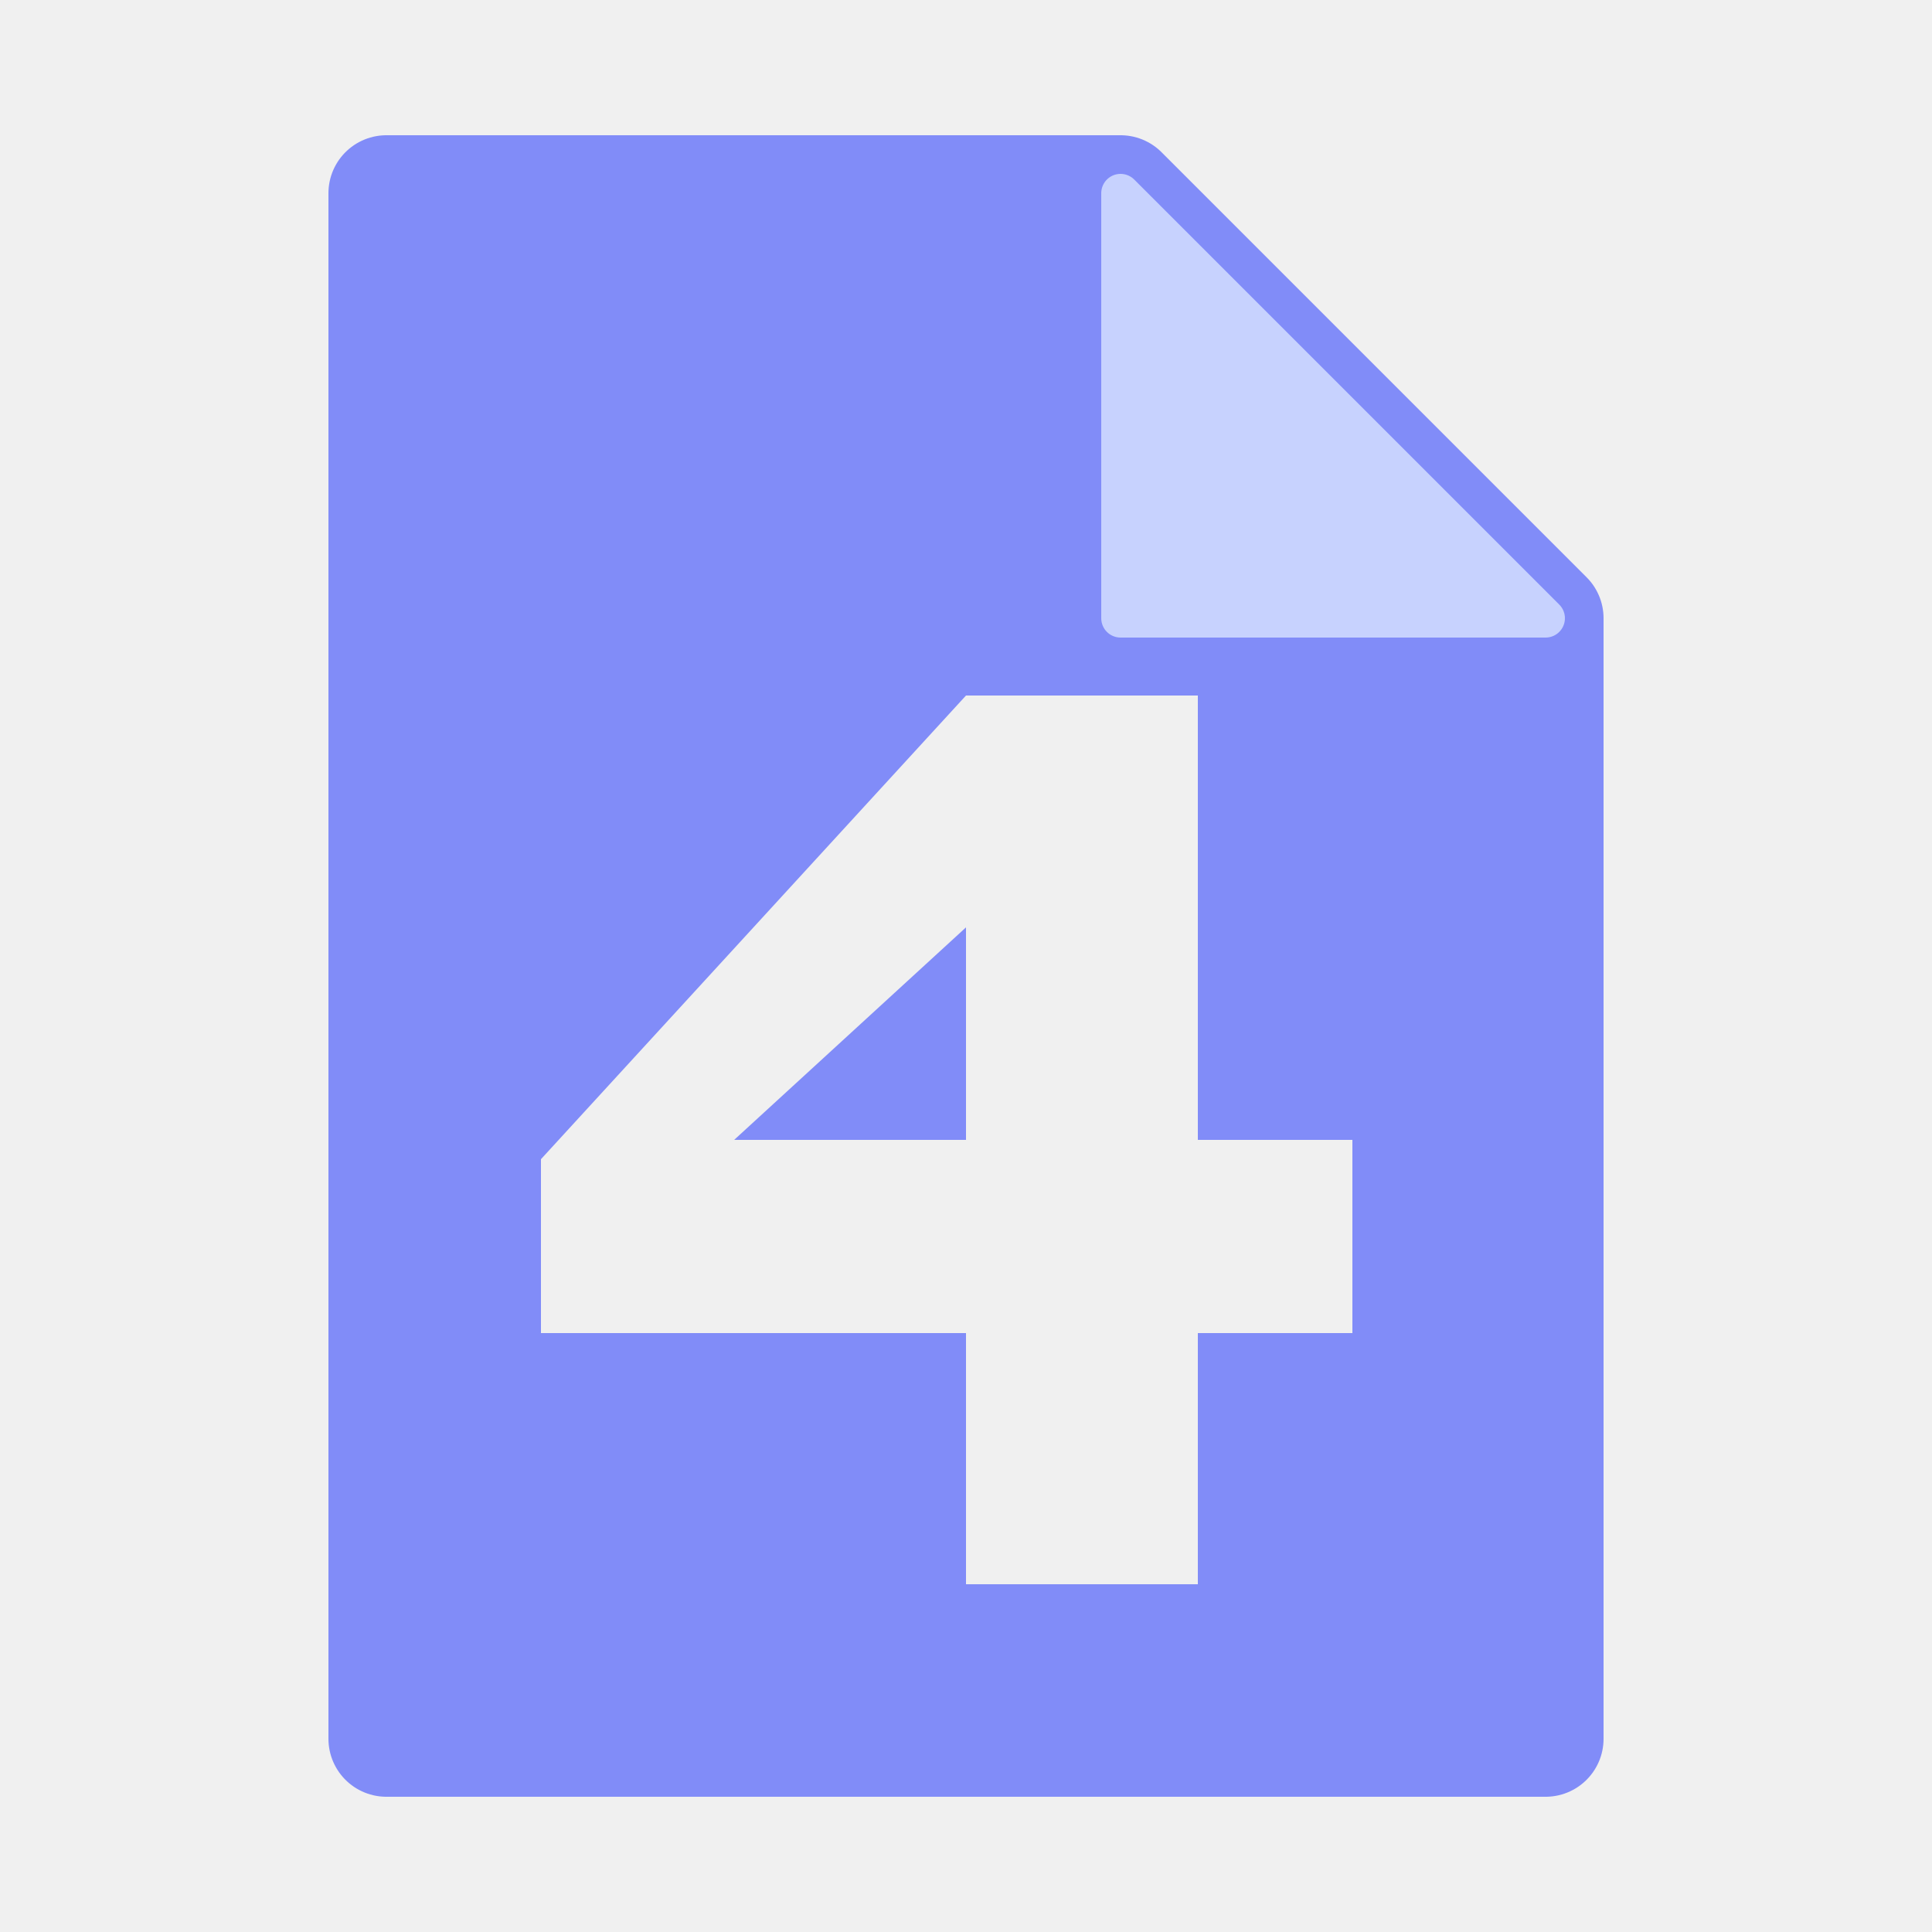
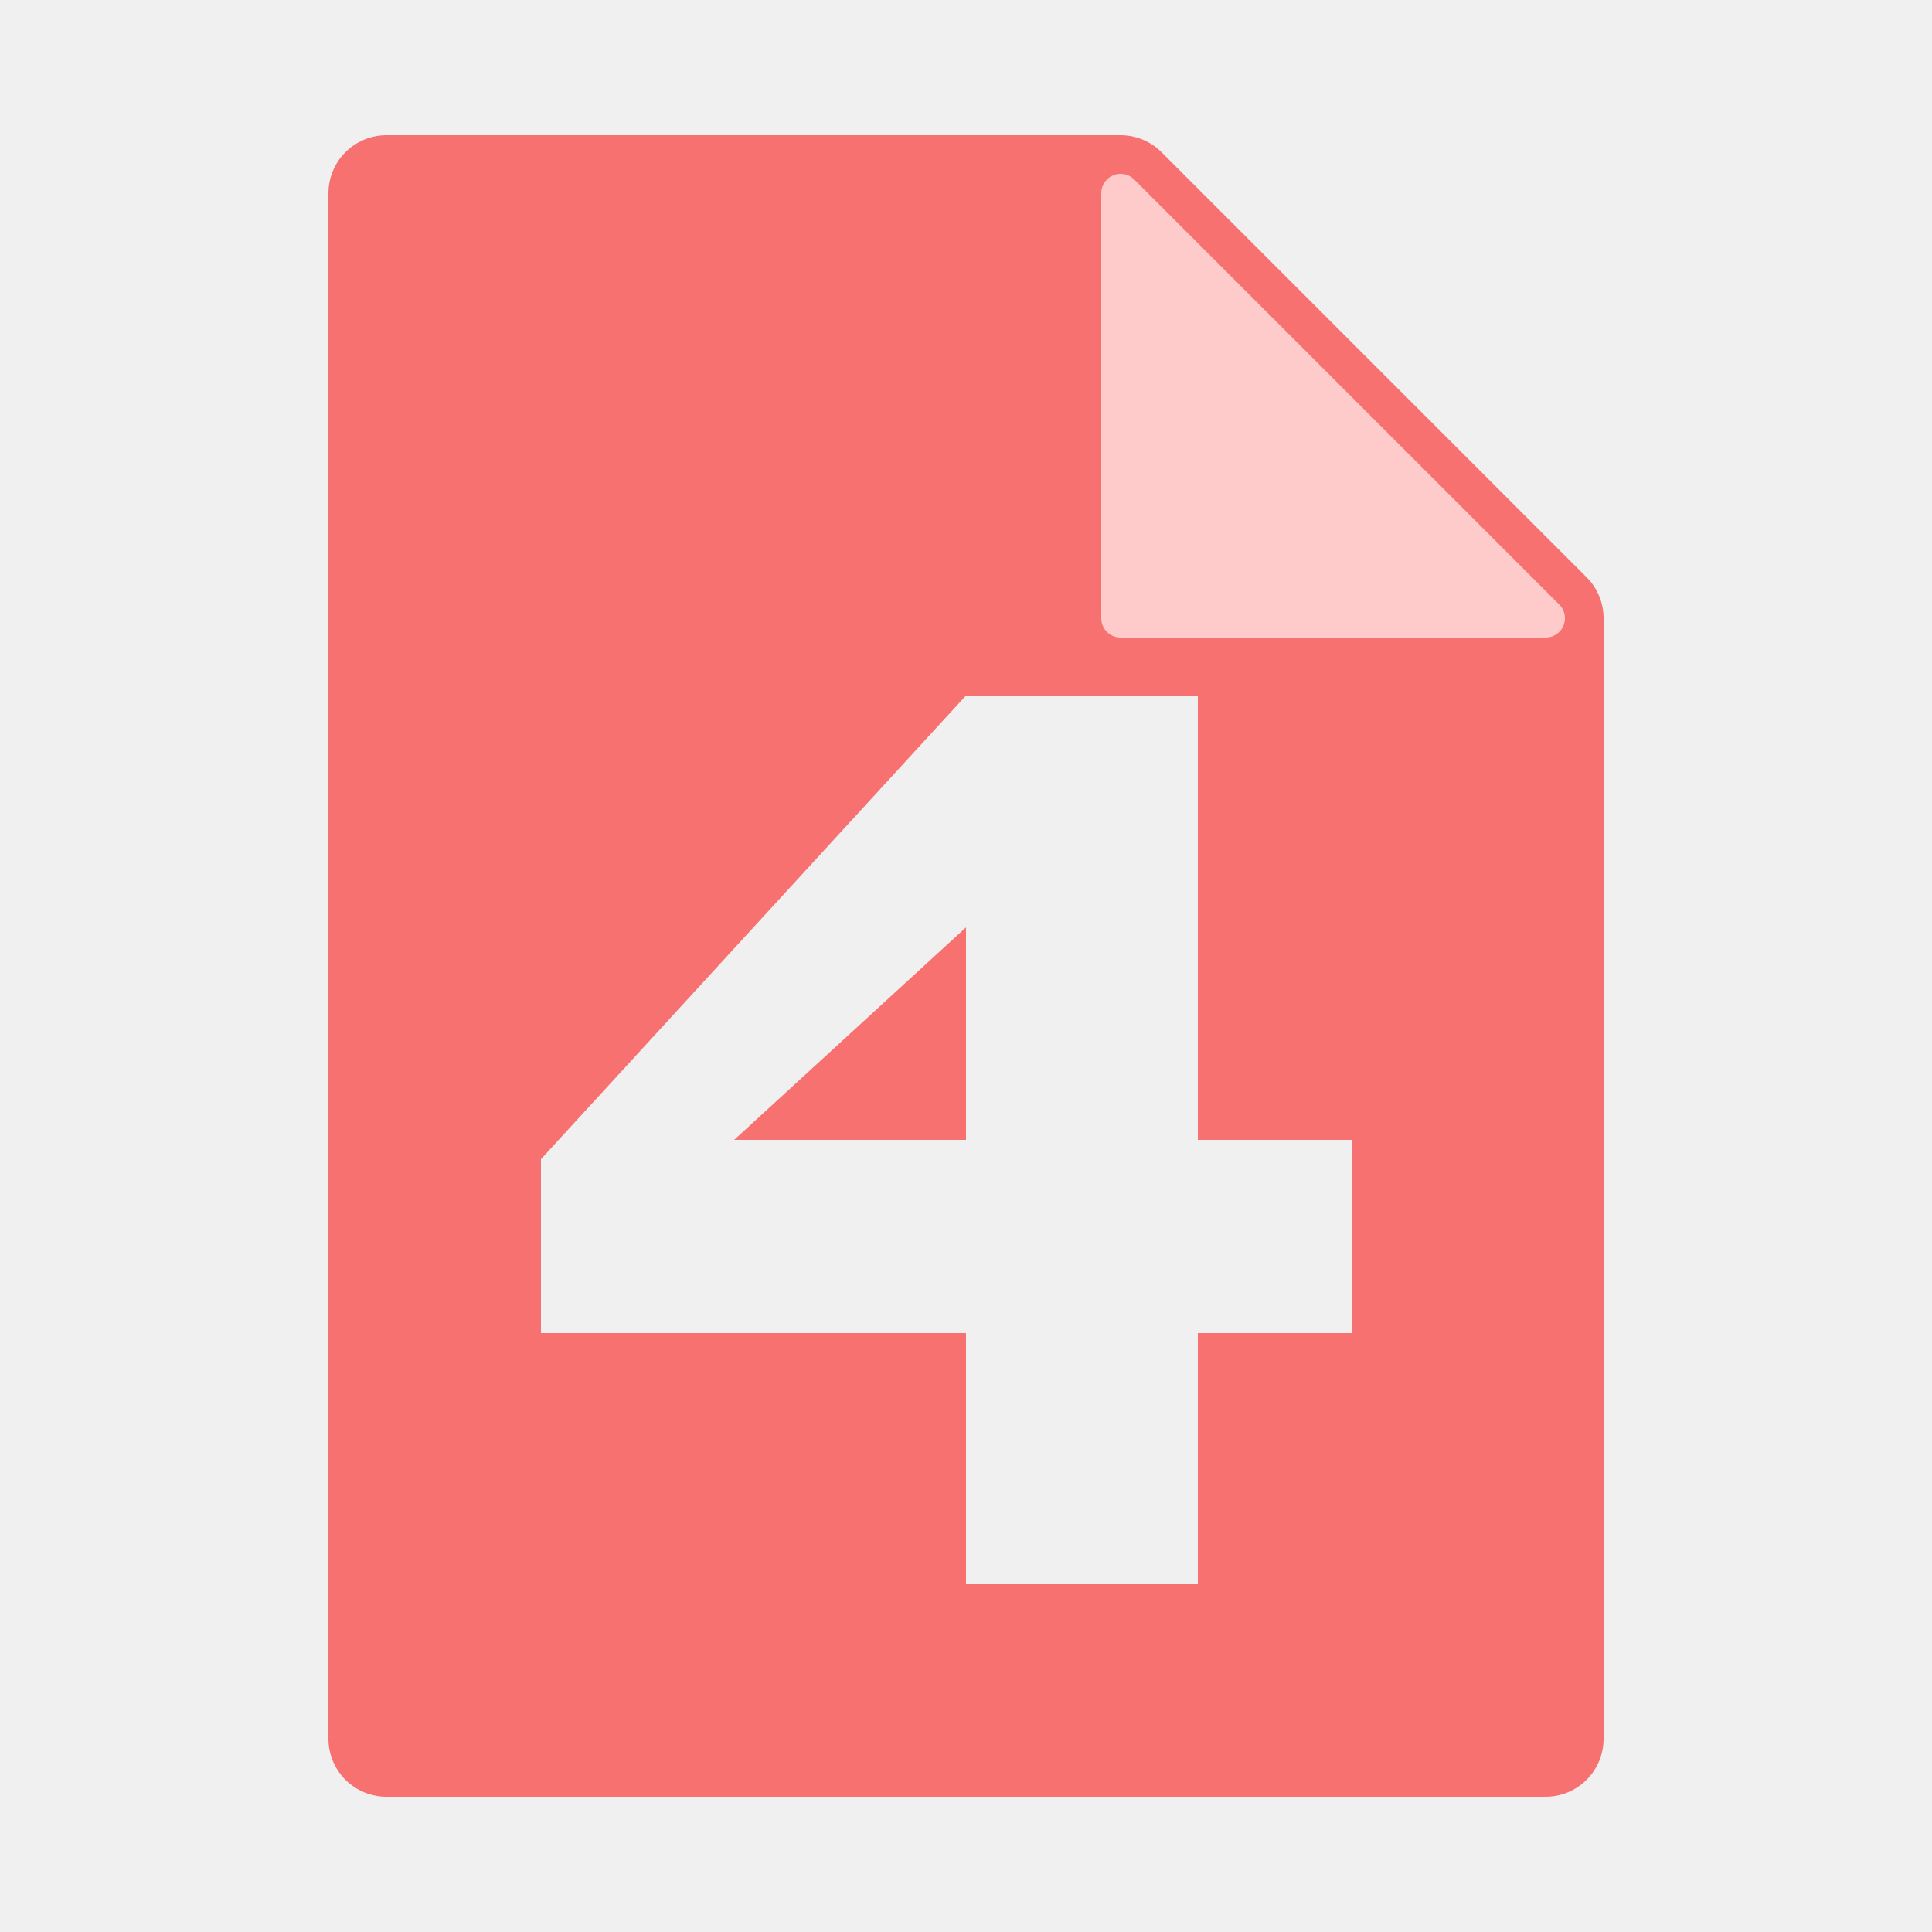
<svg xmlns="http://www.w3.org/2000/svg" width="100" height="100" viewBox="0 0 100 100" fill="none">
  <defs>
    <mask id="cut" maskUnits="userSpaceOnUse" x="0" y="0" width="100" height="100">
      <rect width="100" height="100" fill="#fff" />
      <path d="M50 36 L62 36 L62 59 L70 59 L70 69 L62 69 L62 82 L50 82 L50 69 L28 69 L28 60Z" fill="#000" />
      <path d="M50 48 L50 59 L38 59Z" fill="#fff" />
    </mask>
  </defs>
  <g mask="url(#cut)">
-     <path d="M20 10 L58 10 L80 32 L80 90 L20 90Z" fill="#818CF8" stroke="#818CF8" stroke-width="6" stroke-linejoin="round" />
-     <polygon points="58,10 58,32 80,32" fill="#C7D2FE" stroke="#C7D2FE" stroke-width="2" stroke-linejoin="round" />
+     <path d="M20 10 L58 10 L80 32 L80 90 L20 90Z" fill="#F87171" stroke="#F87171" stroke-width="6" stroke-linejoin="round" />
+     <polygon points="58,10 58,32 80,32" fill="#FECACA" stroke="#FECACA" stroke-width="2" stroke-linejoin="round" />
  </g>
</svg>
